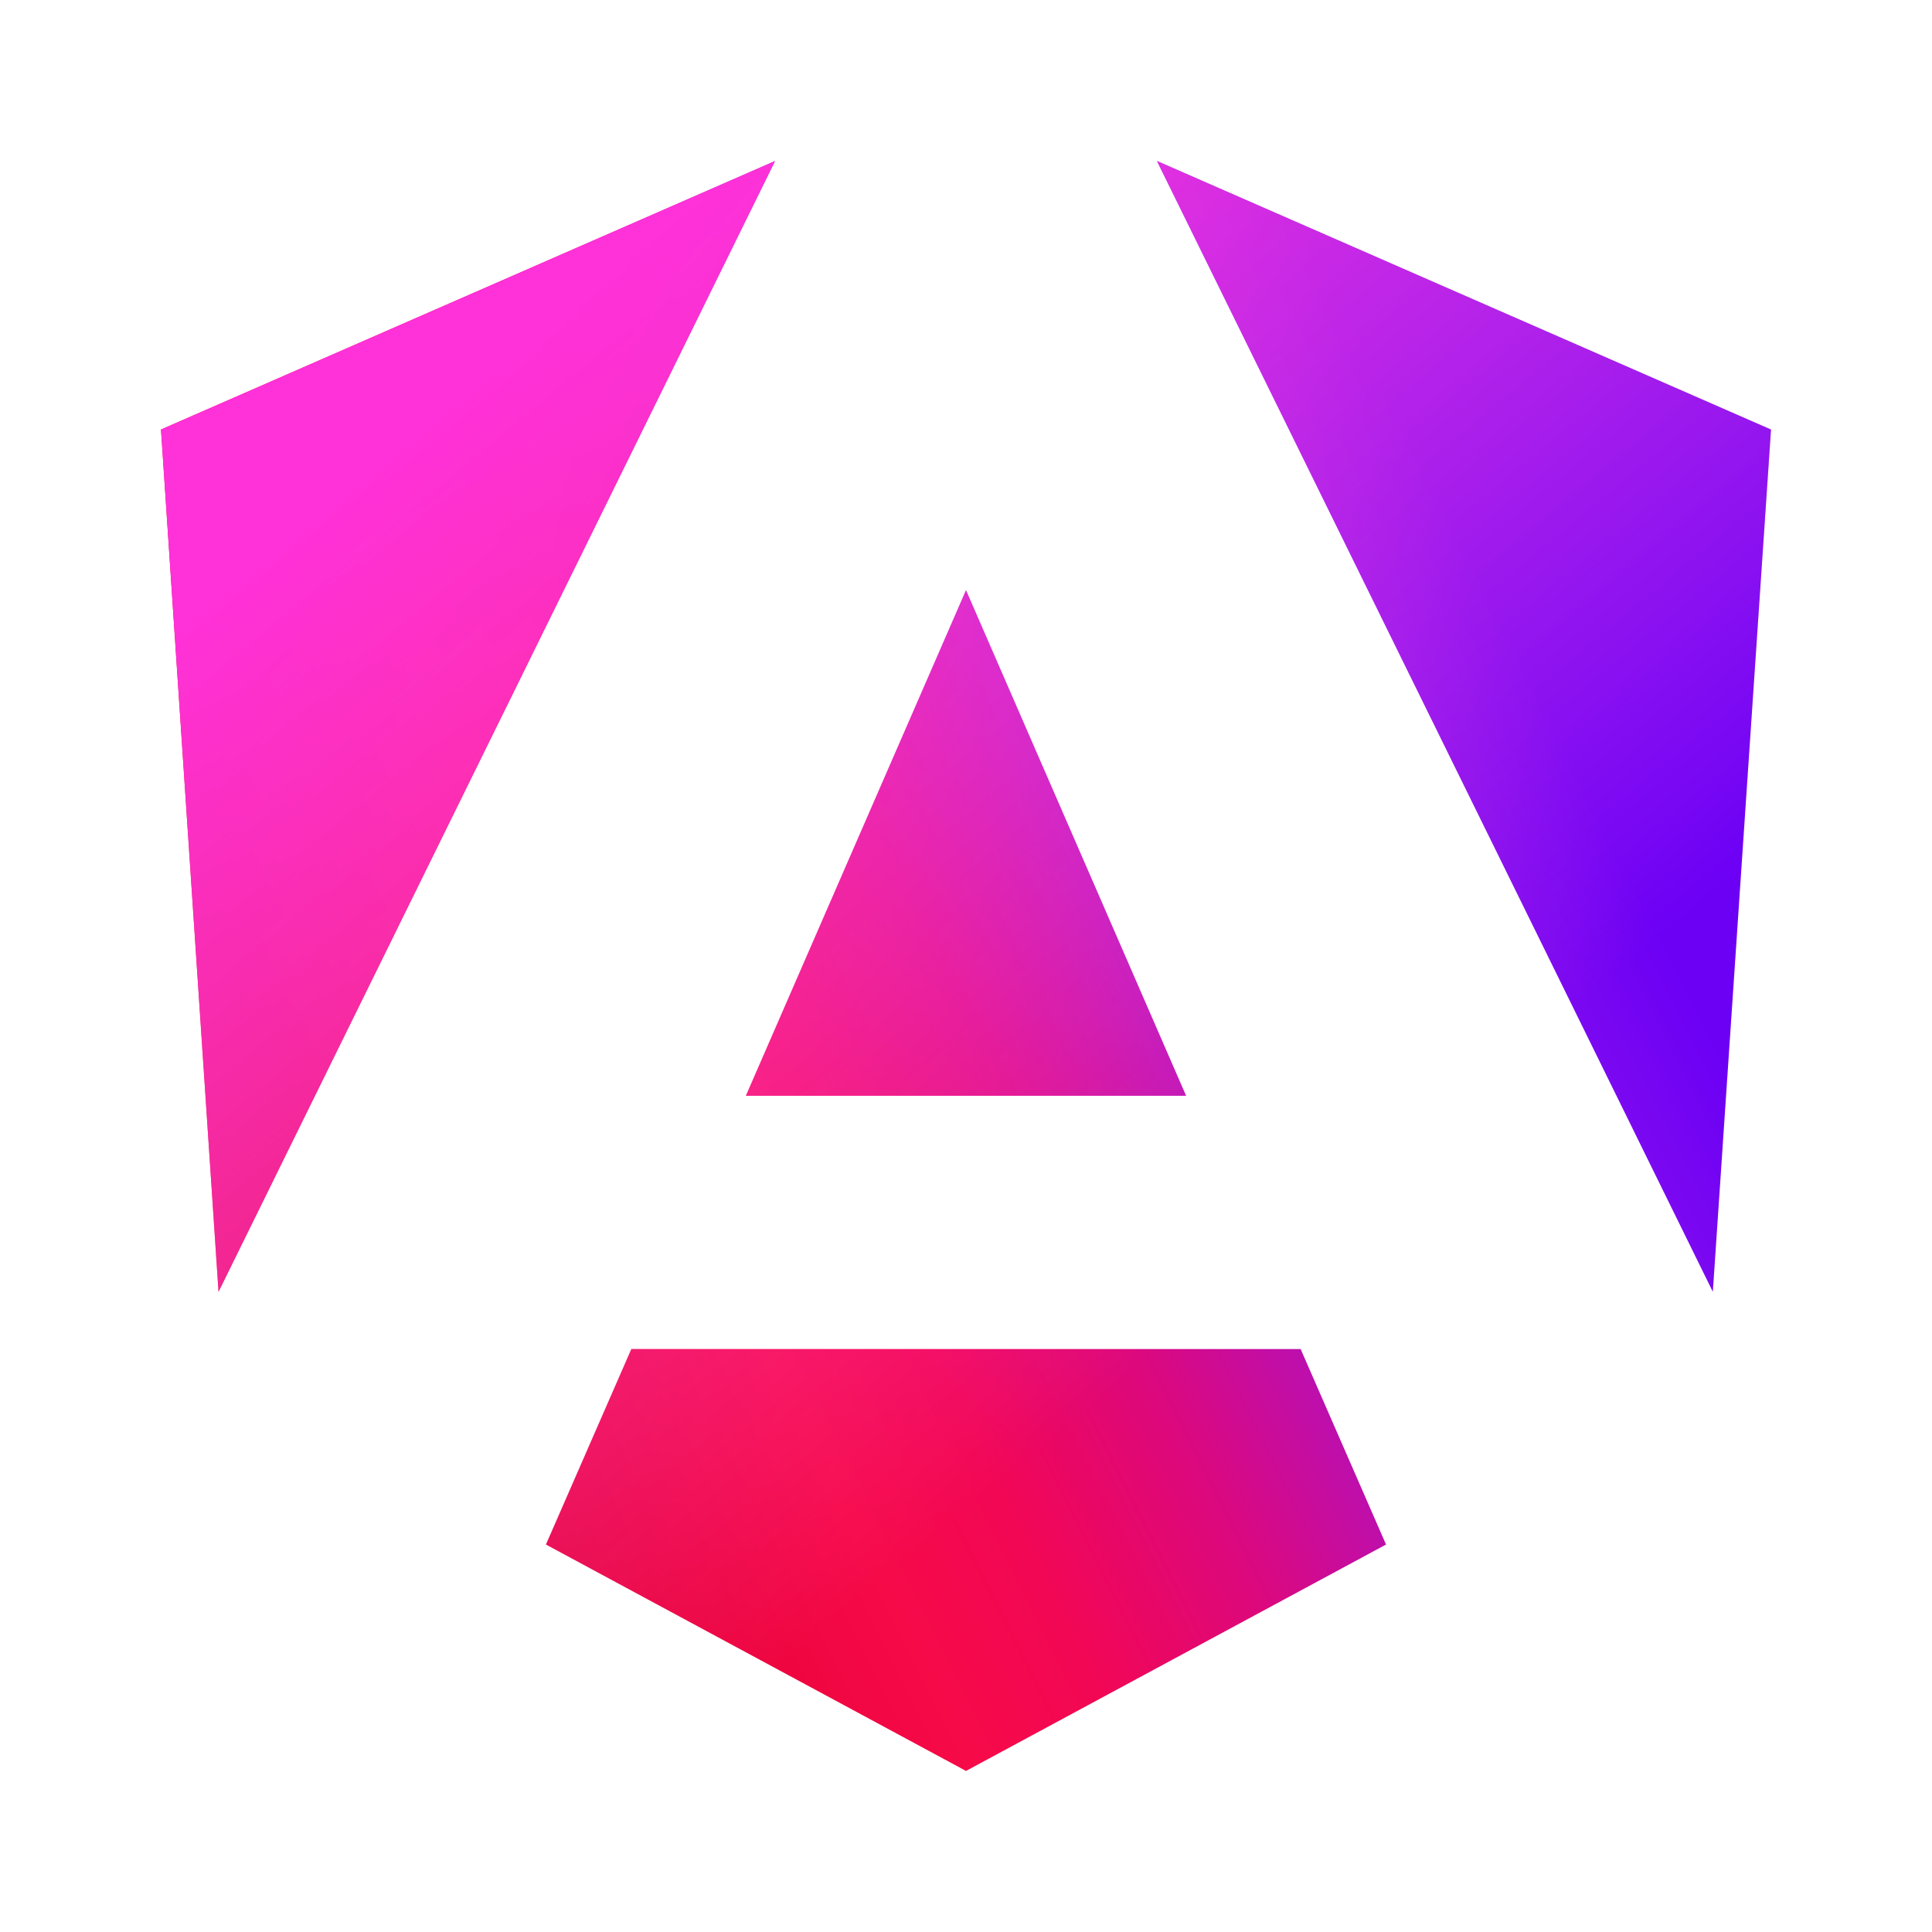
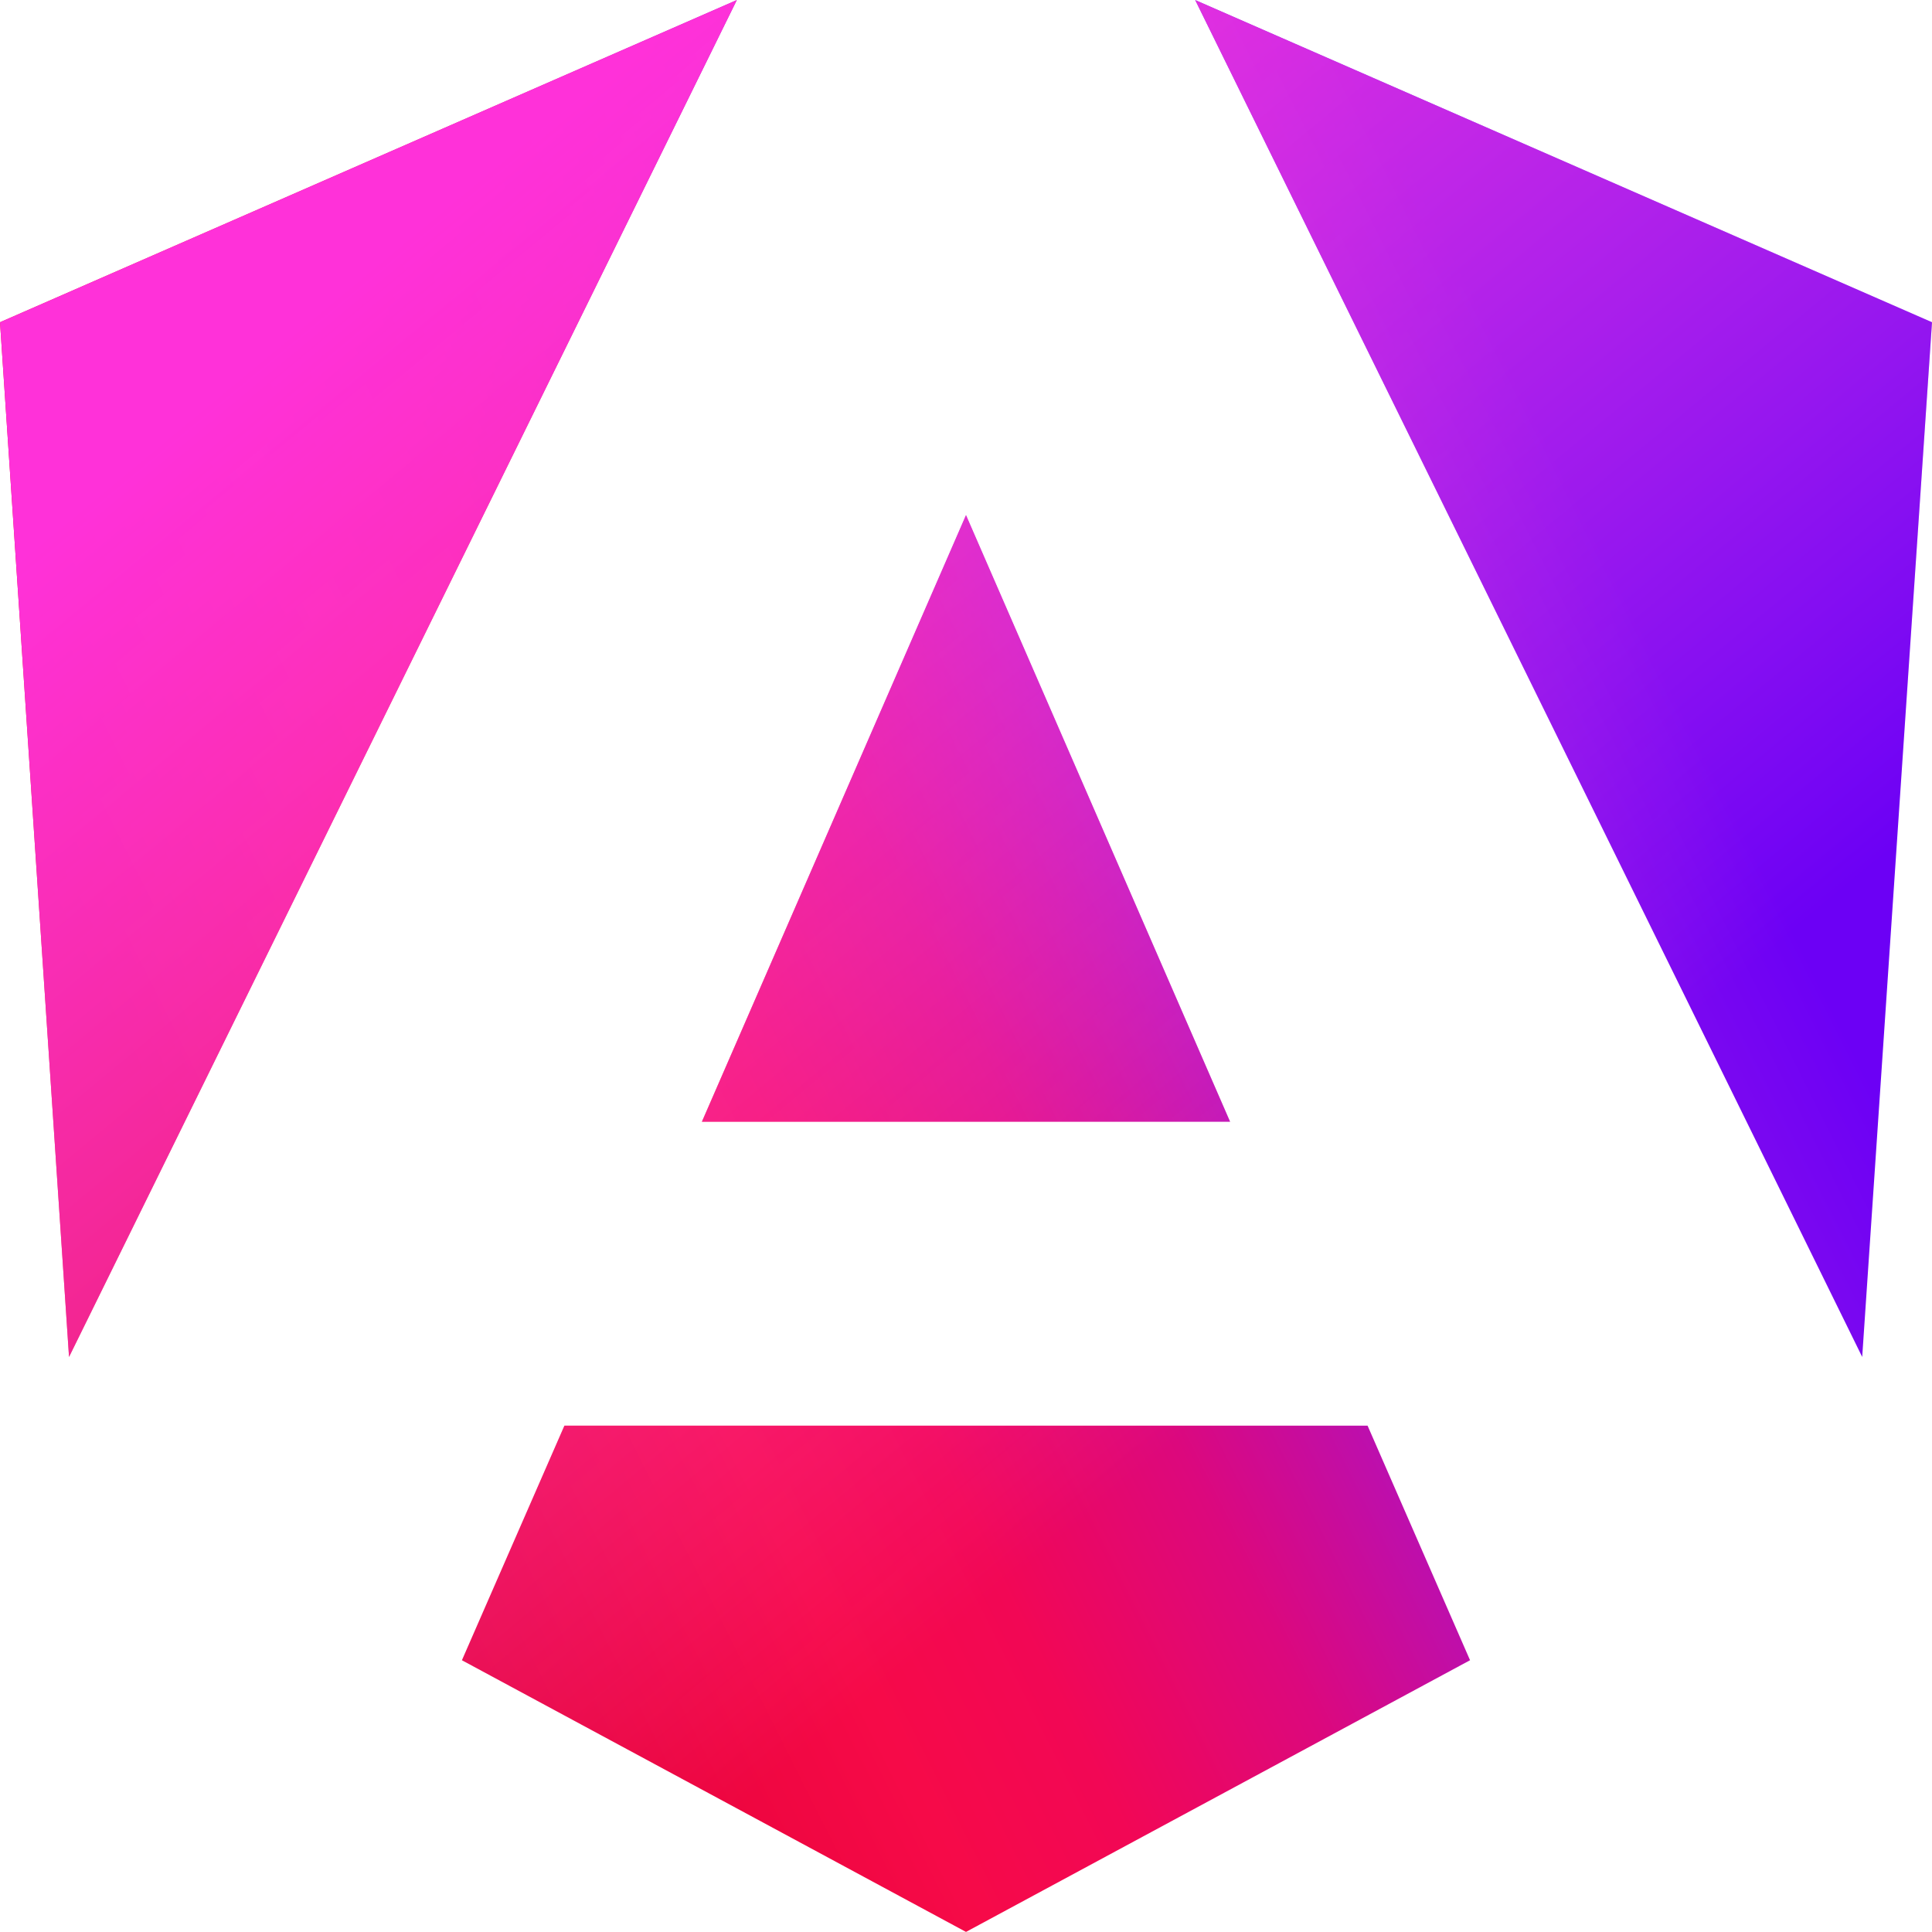
<svg xmlns="http://www.w3.org/2000/svg" viewBox="0 0 48 48" width="48px" height="48px">
  <defs>
    <linearGradient id="linear0" gradientUnits="userSpaceOnUse" x1="0.251" y1="0.909" x2="0.961" y2="0.552" gradientTransform="matrix(48,0,0,47.99609,0,0)">
      <stop offset="0" style="stop-color:rgb(89.412%,0%,20.784%);stop-opacity:1;" />
      <stop offset="0.24" style="stop-color:rgb(96.471%,3.922%,28.235%);stop-opacity:1;" />
      <stop offset="0.352" style="stop-color:rgb(94.902%,2.745%,33.333%);stop-opacity:1;" />
      <stop offset="0.494" style="stop-color:rgb(86.275%,3.137%,49.02%);stop-opacity:1;" />
      <stop offset="0.745" style="stop-color:rgb(59.216%,9.02%,90.588%);stop-opacity:1;" />
      <stop offset="1" style="stop-color:rgb(42.353%,0%,96.078%);stop-opacity:1;" />
    </linearGradient>
    <linearGradient id="linear1" gradientUnits="userSpaceOnUse" x1="0.219" y1="0.121" x2="0.684" y2="0.682" gradientTransform="matrix(48,0,0,47.99609,0,0)">
      <stop offset="0" style="stop-color:rgb(100%,19.216%,85.098%);stop-opacity:1;" />
      <stop offset="1" style="stop-color:rgb(100%,35.686%,88.235%);stop-opacity:0;" />
    </linearGradient>
  </defs>
-   <g id="surface1" transform="matrix(0.833333, 0, 0, 0.833333, 4.000008, 4.001636)">
+   <g id="surface1" transform="matrix(1, 0, 0, 1, 0, 0.001953)">
    <path style=" stroke:none;fill-rule:nonzero;fill:url(#linear0);" d="M 48 8.004 L 46.266 33.711 L 29.695 0 Z M 36.523 41.246 L 24 47.996 L 11.477 41.246 L 14.023 35.418 L 33.977 35.418 Z M 24 12.797 L 30.562 27.867 L 17.438 27.867 Z M 1.715 33.711 L 0 8.004 L 18.305 0 Z M 1.715 33.711 " />
    <path style=" stroke:none;fill-rule:nonzero;fill:url(#linear1);" d="M 48 8.004 L 46.266 33.711 L 29.695 0 Z M 36.523 41.246 L 24 47.996 L 11.477 41.246 L 14.023 35.418 L 33.977 35.418 Z M 24 12.797 L 30.562 27.867 L 17.438 27.867 Z M 1.715 33.711 L 0 8.004 L 18.305 0 Z M 1.715 33.711 " />
  </g>
</svg>
